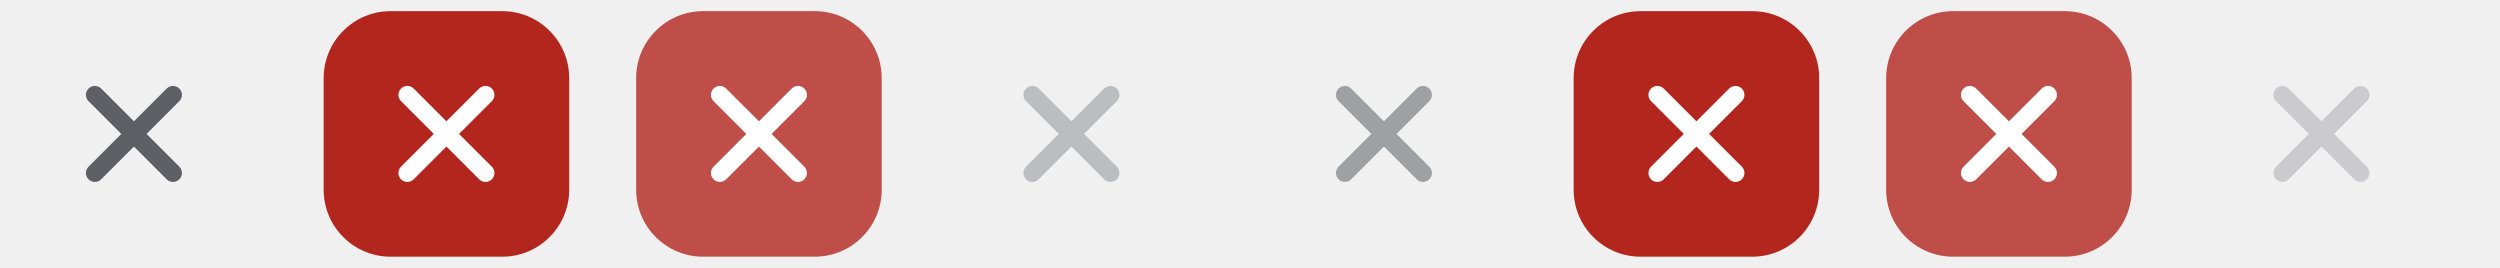
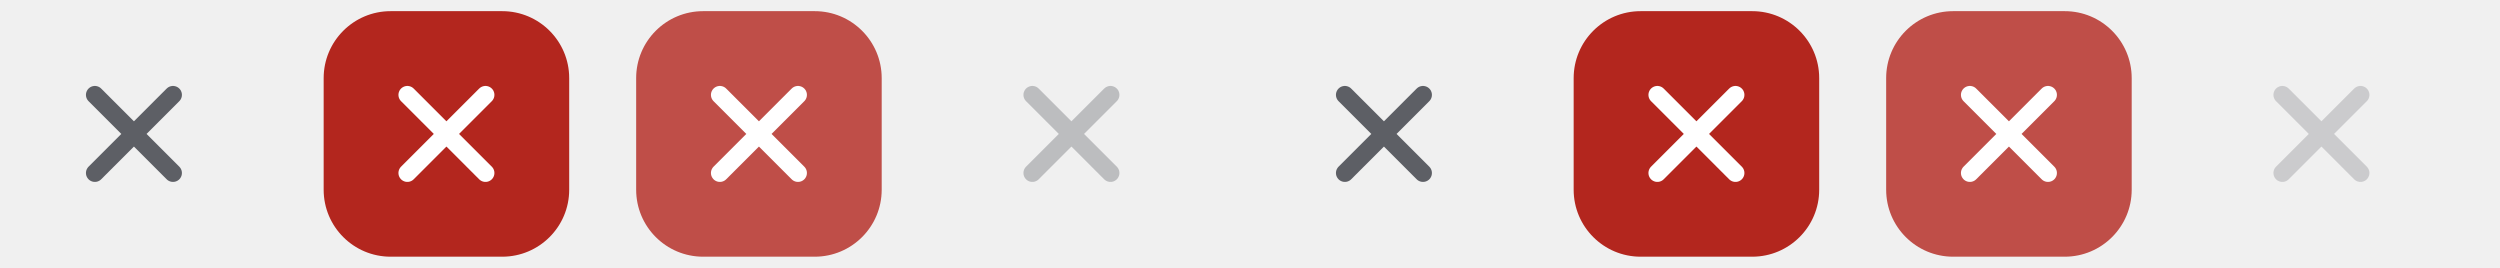
<svg xmlns="http://www.w3.org/2000/svg" width="224" height="24" viewBox="0 0 224 24">
  <g id="active-center" transform="translate(0,0)">
    <rect width="24" height="24" fill-opacity="0" />
    <rect x="1" y="1" width="22" height="22" rx="6" fill="#2B2D2F" fill-opacity="0" />
    <path d="M 8.5,8.5 15.5,15.5 M 15.5,8.5 8.5,15.5" fill="none" stroke="#5D5F65" stroke-opacity="1" stroke-width="1.6" stroke-linecap="round" stroke-linejoin="round" />
  </g>
  <g id="hover-center" transform="translate(28,0)">
    <rect width="24" height="24" fill-opacity="0" />
    <rect x="1" y="1" width="22" height="22" rx="6" fill="#B3261E" fill-opacity="1" />
    <path d="M 8.5,8.5 15.5,15.5 M 15.5,8.5 8.5,15.5" fill="none" stroke="#FFFFFF" stroke-opacity="1" stroke-width="1.6" stroke-linecap="round" stroke-linejoin="round" />
  </g>
  <g id="pressed-center" transform="translate(56,0)">
    <rect width="24" height="24" fill-opacity="0" />
    <rect x="1" y="1" width="22" height="22" rx="6" fill="#B3261E" fill-opacity="0.8" />
    <path d="M 8.5,8.5 15.5,15.5 M 15.5,8.5 8.5,15.5" fill="none" stroke="#FFFFFF" stroke-opacity="1" stroke-width="1.6" stroke-linecap="round" stroke-linejoin="round" />
  </g>
  <g id="deactivated-center" transform="translate(84,0)">
    <rect width="24" height="24" fill-opacity="0" />
    <rect x="1" y="1" width="22" height="22" rx="6" fill="#2B2D2F" fill-opacity="0" />
    <path d="M 8.5,8.5 15.5,15.5 M 15.5,8.5 8.5,15.5" fill="none" stroke="#5D5F65" stroke-opacity="0.35" stroke-width="1.6" stroke-linecap="round" stroke-linejoin="round" />
  </g>
  <g id="inactive-center" transform="translate(112,0)">
    <rect width="24" height="24" fill-opacity="0" />
    <rect x="1" y="1" width="22" height="22" rx="6" fill="#2B2D2F" fill-opacity="0" />
-     <path d="M 8.5,8.5 15.5,15.5 M 15.5,8.5 8.5,15.5" fill="none" stroke="#5D5F65" stroke-opacity="0.55" stroke-width="1.6" stroke-linecap="round" stroke-linejoin="round" />
+     <path d="M 8.5,8.5 15.5,15.5 M 15.5,8.5 8.5,15.5" fill="none" stroke="#5D5F65" stroke-opacity="1" stroke-width="1.6" stroke-linecap="round" stroke-linejoin="round" />
  </g>
  <g id="hover-inactive-center" transform="translate(140,0)">
    <rect width="24" height="24" fill-opacity="0" />
    <rect x="1" y="1" width="22" height="22" rx="6" fill="#B3261E" fill-opacity="1" />
    <path d="M 8.5,8.5 15.5,15.5 M 15.5,8.5 8.5,15.5" fill="none" stroke="#FFFFFF" stroke-opacity="1" stroke-width="1.6" stroke-linecap="round" stroke-linejoin="round" />
  </g>
  <g id="pressed-inactive-center" transform="translate(168,0)">
    <rect width="24" height="24" fill-opacity="0" />
    <rect x="1" y="1" width="22" height="22" rx="6" fill="#B3261E" fill-opacity="0.8" />
    <path d="M 8.5,8.5 15.5,15.5 M 15.5,8.5 8.5,15.5" fill="none" stroke="#FFFFFF" stroke-opacity="1" stroke-width="1.6" stroke-linecap="round" stroke-linejoin="round" />
  </g>
  <g id="deactivated-inactive-center" transform="translate(196,0)">
    <rect width="24" height="24" fill-opacity="0" />
    <rect x="1" y="1" width="22" height="22" rx="6" fill="#2B2D2F" fill-opacity="0" />
    <path d="M 8.5,8.5 15.5,15.5 M 15.5,8.5 8.5,15.5" fill="none" stroke="#5D5F65" stroke-opacity="0.25" stroke-width="1.6" stroke-linecap="round" stroke-linejoin="round" />
  </g>
</svg>
